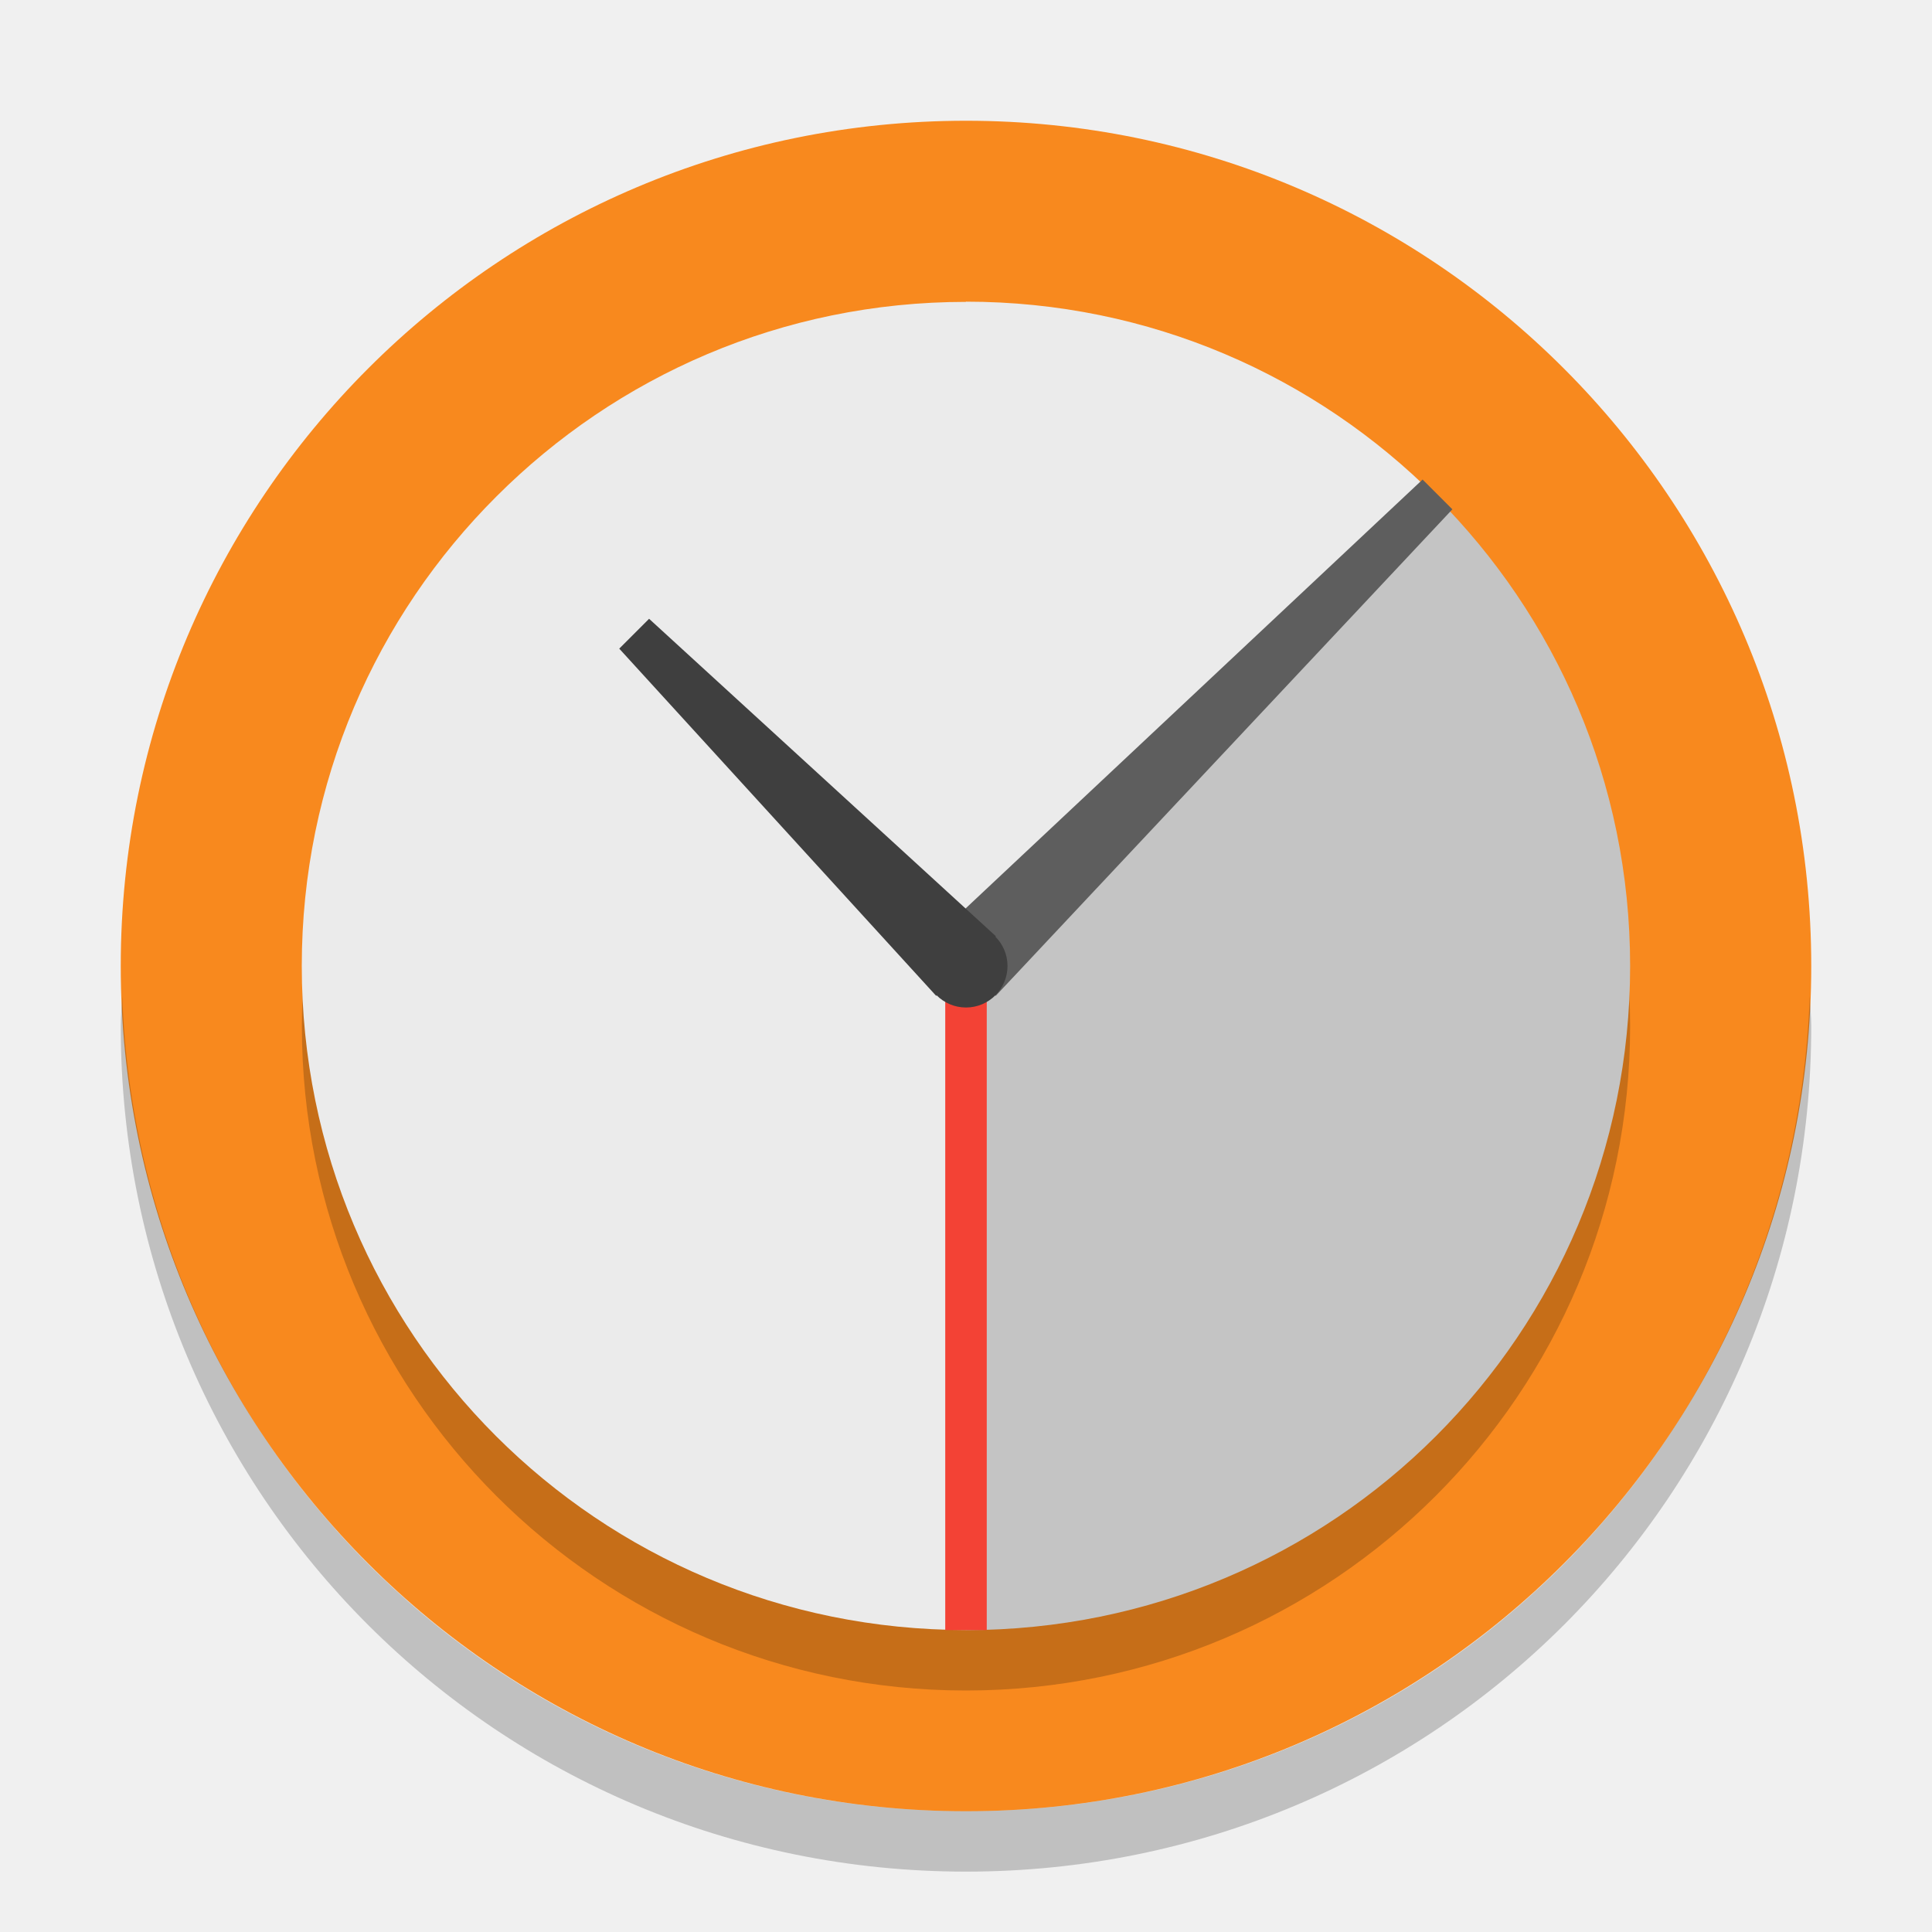
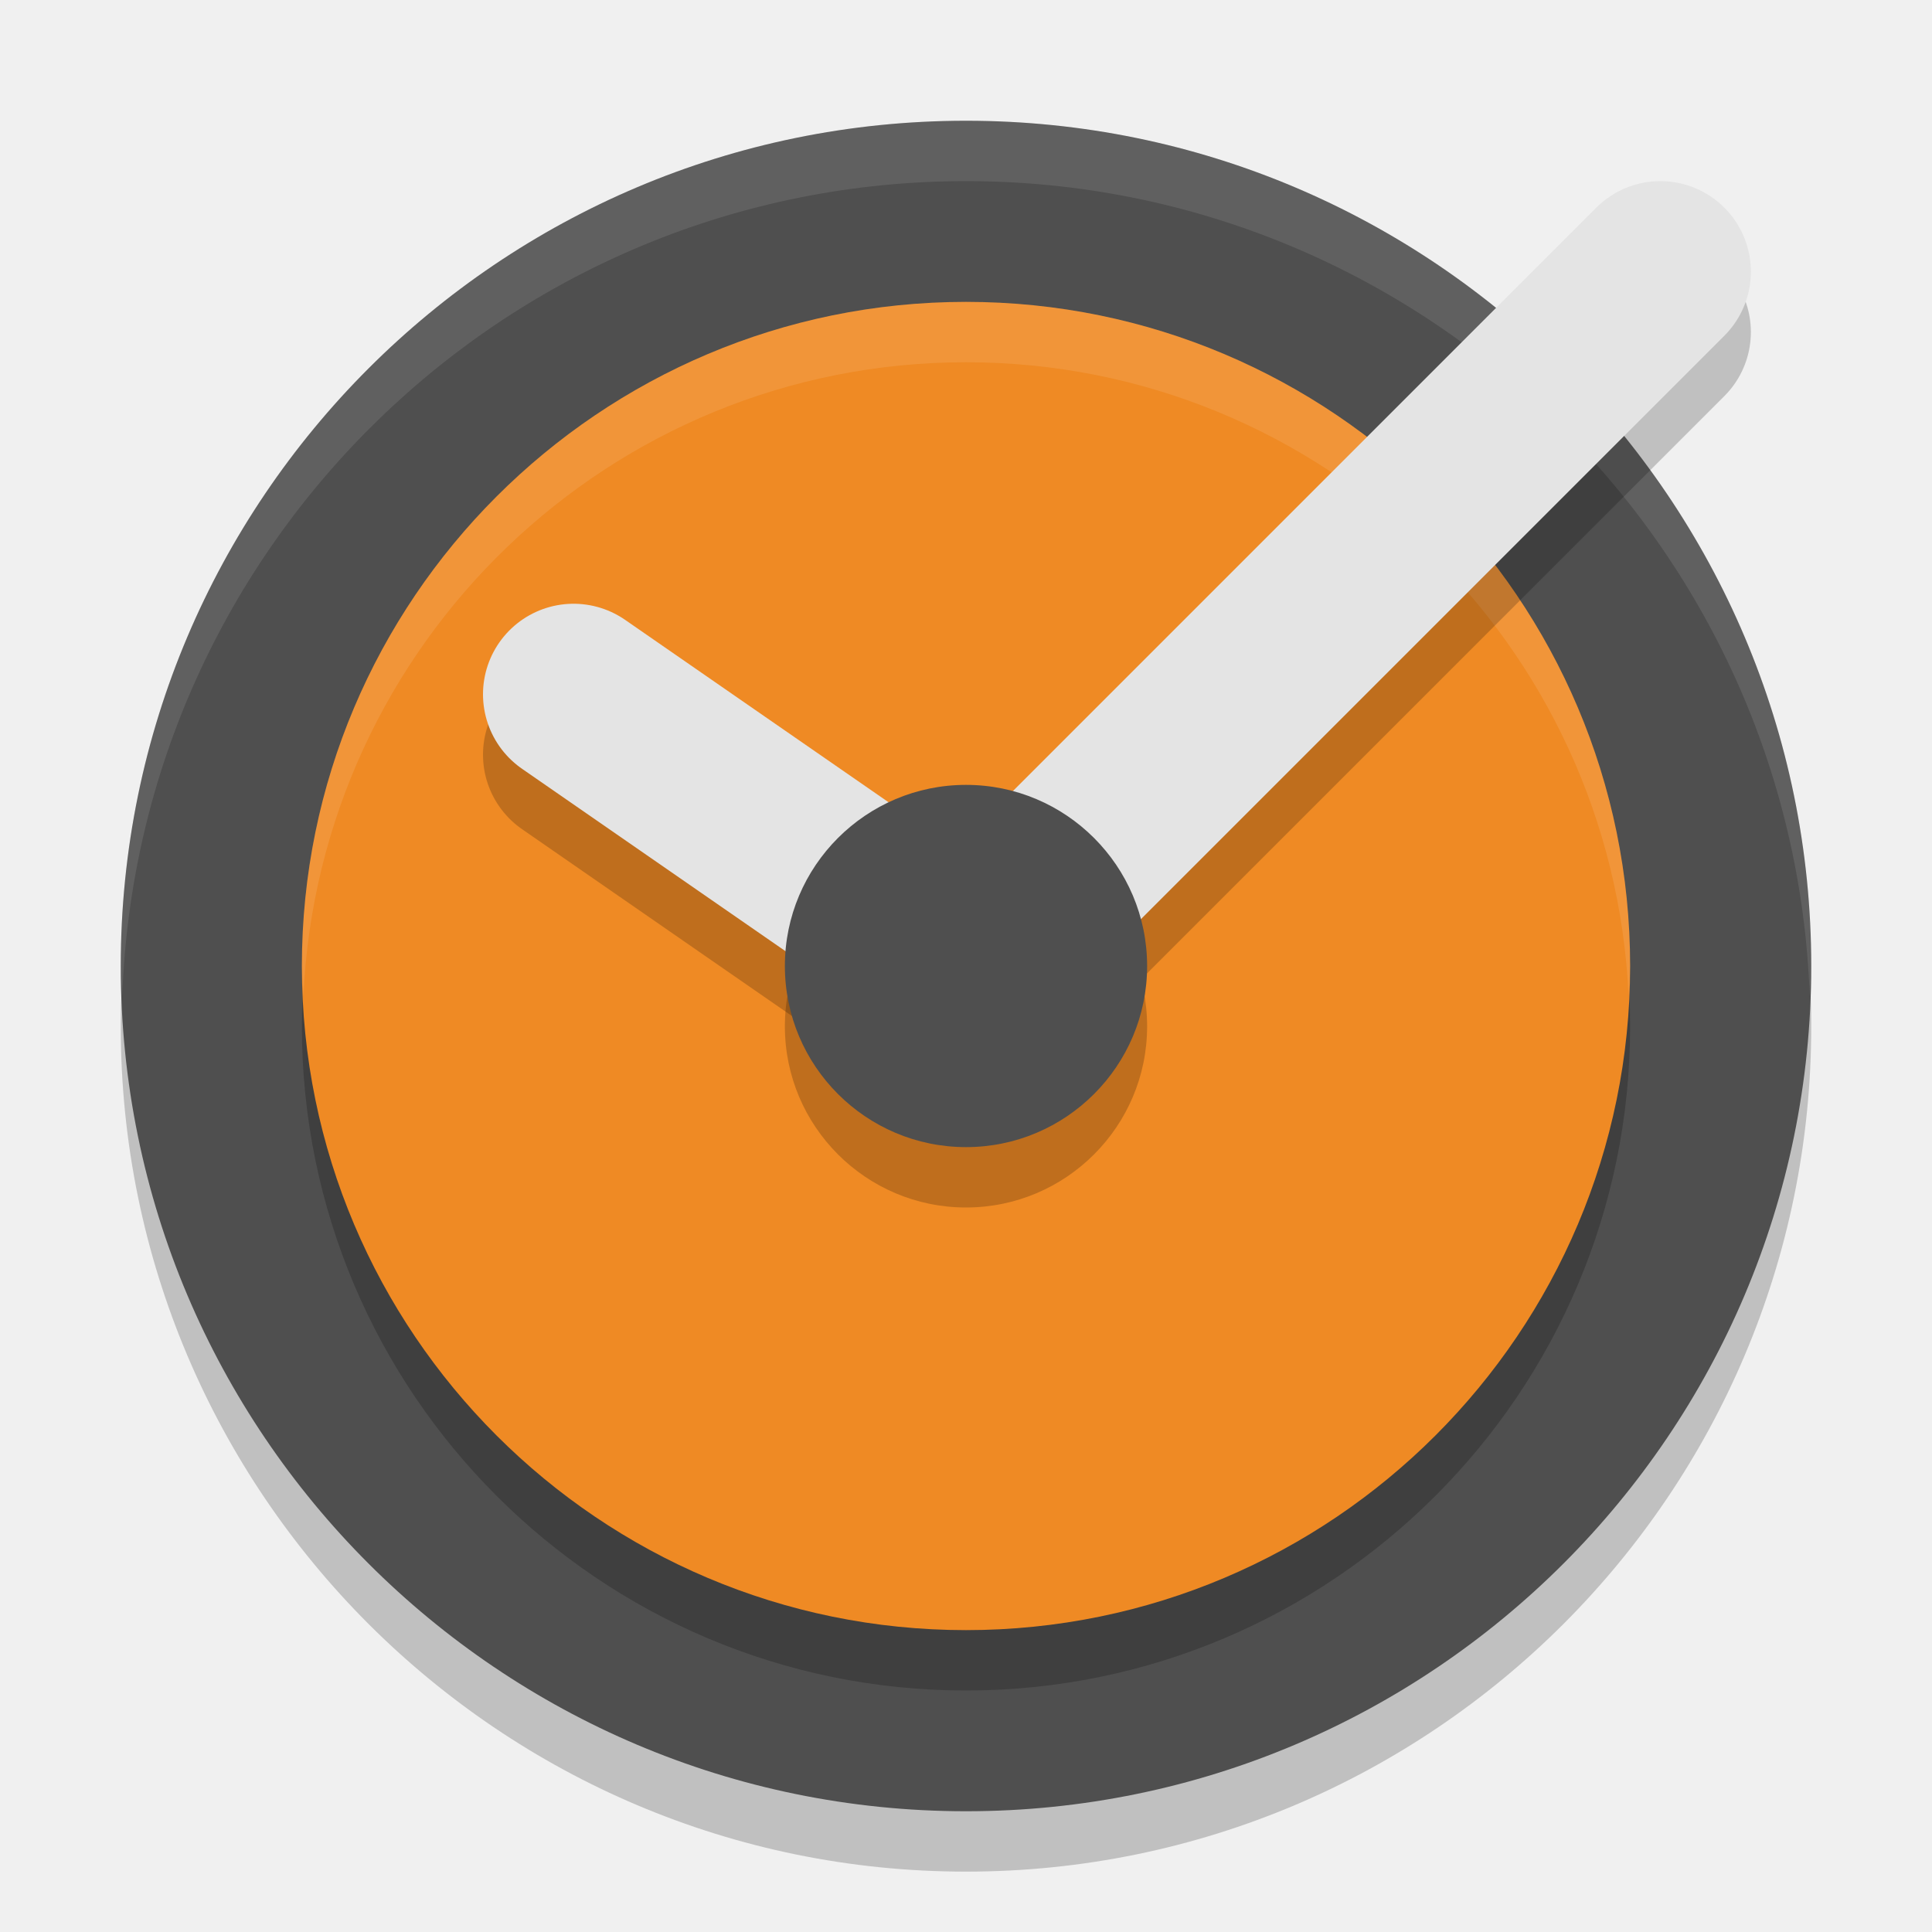
<svg xmlns="http://www.w3.org/2000/svg" xmlns:ns1="http://www.openswatchbook.org/uri/2009/osb" id="svg7384" width="32" height="32" version="1.1" style="enable-background:new">
  <defs id="defs7386">
    <linearGradient id="linearGradient5606" ns1:paint="solid">
      <stop id="stop5608" offset="0" style="stop-color:#000000;stop-opacity:1" />
    </linearGradient>
  </defs>
  <g id="view-refresh" transform="translate(-250.0002,54)">
    <path id="path4156" d="m 282,-38 16,0 0,16 -16,0 z" style="opacity:0;fill:#ff0000;fill-opacity:1;fill-rule:nonzero;stroke:none;stroke-width:1;stroke-linecap:round;stroke-linejoin:round;stroke-miterlimit:4;stroke-dasharray:none;stroke-dashoffset:0;stroke-opacity:1" />
    <g id="g4149" transform="translate(281.9725,-37.00011)" style="enable-background:new">
      <g id="layer12-0" transform="translate(-485.034,-41.01747)" style="display:inline">
        <path id="path6694" d="m 499.062,49.018 c 0,3.314 -2.686,6 -6,6 -3.28,0 -5.94,-2.633 -5.994,-5.9 a 1,1 0 0 1 -0.006,-0.1 1,1 0 0 1 1,-1 1,1 0 0 1 1,1 c 0,2.209 1.791,4 4,4 2.209,0 4,-1.791 4,-4 0,-2.209 -1.791,-4 -4,-4 l 0,2 -4,-3 4,-3 0,2 c 3.314,0 6,2.686 6,6 z" style="opacity:1;fill:#cfd8dc;fill-opacity:1;stroke:none" />
      </g>
    </g>
  </g>
-   <g id="view-history" transform="translate(-265.0002,54)">
-     <rect id="rect8345" width="32" height="32" x="265" y="-54" style="opacity:0.001;fill:#000000;fill-opacity:1;stroke:none;stroke-width:1.183;stroke-linecap:round;stroke-linejoin:round;stroke-miterlimit:4;stroke-dasharray:none;stroke-opacity:1" />
-     <g id="g6247" transform="translate(265.0002,-54)">
-       <rect id="rect4255" width="28" height="28" x="-30" y="-30" rx="14" ry="14" transform="matrix(0,-1,-1,0,0,0)" style="fill:#f8891e;fill-opacity:1" />
-       <rect id="rect4058" width="22" height="22" x="-28" y="-27" rx="11" ry="11" transform="matrix(0,-1,-1,0,0,0)" style="opacity:0.2" />
-       <g id="g4042" transform="matrix(0.34375,0,0,0.34375,-96.75,-65.125)">
-         <path id="path4044" d="m 328,204 c -8.864,0 -16.841,3.591 -22.625,9.375 -5.79,5.78 -9.38,13.76 -9.38,22.62 0,17.728 14.272,32 32,32 l 0,-32 22.625,-22.625 c -5.78,-5.79 -13.76,-9.38 -22.62,-9.38 z" style="fill:#ebebeb" />
-         <path id="path4046" d="M 350.62,213.38 328,236 l 0,32 c 17.728,0 32,-14.272 32,-32 0,-8.864 -3.591,-16.841 -9.375,-22.625 z" style="fill:#c4c4c4" />
-         <path id="path4048" d="m 350,212.56 -23.442,22.002 2.875,2.875 22.002,-23.442 -1.435,-1.435 z" style="color:#000000;text-indent:0;text-decoration:none;text-decoration-line:none;text-transform:none;block-progression:tb;fill:#5e5e5e" />
-         <path id="path4050" d="m 328,236 0,32" style="fill:none;stroke:#f34235;stroke-width:2px" />
-         <path id="path4052" d="m 312.73,219.27 -1.438,1.438 15.27,16.73 2.875,-2.875 z" style="color:#000000;text-indent:0;text-decoration:none;text-decoration-line:none;text-transform:none;block-progression:tb;fill:#3f3f3f" />
-         <circle id="path4054" cx="160" cy="184" r="1" transform="matrix(2,0,0,2,8,-132)" style="fill:#3f3f3f" />
-       </g>
-       <path id="rect4056" d="M 2.025,16.5 C 2.019,16.667 2,16.831 2,17 c 0,7.756 6.244,14 14,14 7.756,0 14,-6.244 14,-14 0,-0.169 -0.02,-0.333 -0.025,-0.5 -0.264,7.521 -6.388,13.5 -13.975,13.5 -7.587,0 -13.711,-5.979 -13.975,-13.5 z" style="opacity:0.2" />
+   <g id="view-history">
+     <rect id="rect8345" width="32" height="32" x="0" y="0" style="opacity:0.001;fill:#000000;fill-opacity:1;stroke:none;stroke-width:1.183;stroke-linecap:round;stroke-linejoin:round;stroke-miterlimit:4;stroke-dasharray:none;stroke-opacity:1" />
+     <g id="g4186">
+       <path style="opacity:0.2" id="path4156-3" d="M 16,3 C 8.275,3 2,9.275 2,17 2,24.725 8.275,31 16,31 23.725,31 30,24.725 30,17 30,9.275 23.725,3 16,3 Z" />
+       <path style="fill:#4f4f4f" id="path4158" d="M 16,2 C 8.275,2 2,8.275 2,16 2,23.725 8.275,30 16,30 23.725,30 30,23.725 30,16 30,8.275 23.725,2 16,2 Z" />
+       <path style="opacity:0.1;fill:#ffffff" id="path4160" d="M 16,2 C 8.275,2 2,8.275 2,16 2,16.169 2.019,16.333 2.025,16.5 2.291,9.008 8.444,3 16,3 23.556,3 29.709,9.008 29.975,16.5 29.981,16.333 30,16.169 30,16 30,8.275 23.725,2 16,2 Z" />
+       <path style="opacity:0.2" id="path4162" d="M 16,6 C 9.931,6 5,10.931 5,17 5,23.069 9.931,28 16,28 22.069,28 27,23.069 27,17 27,10.931 22.069,6 16,6 Z" />
+       <path style="fill:#ef8a24" id="path4164" d="M 16,5 C 9.931,5 5,9.931 5,16 5,22.069 9.931,27 16,27 22.069,27 27,22.069 27,16 27,9.931 22.069,5 16,5 Z" />
+       <path style="opacity:0.1;fill:#ffffff" id="path4166" d="M 16,5 C 9.931,5 5,9.931 5,16 5,16.169 5.018,16.333 5.025,16.5 5.289,10.664 10.099,6 16,6 21.901,6 26.711,10.664 26.975,16.5 26.982,16.333 27,16.169 27,16 27,9.931 22.069,5 16,5 Z" />
+       <path style="opacity:0.2;fill:none;stroke:#000000;stroke-width:3;stroke-linecap:round;stroke-linejoin:round" id="path4168" d="M 16,17 27.5,5.5" />
+       <path style="fill:none;stroke:#e4e4e4;stroke-width:3;stroke-linecap:round;stroke-linejoin:round" id="path4170" d="M 16,16 27.5,4.5" />
+       <path style="opacity:0.2;fill:none;stroke:#000000;stroke-width:3;stroke-linecap:round;stroke-linejoin:round" id="path4172" d="m 9.5,12.5 6.5,4.5" />
+       <path style="fill:none;stroke:#e4e4e4;stroke-width:3;stroke-linecap:round;stroke-linejoin:round" id="path4174" d="M 9.5,11.5 16,16" />
+       <path style="opacity:0.2" id="path4176" d="m 16,14 c -1.655,0 -3,1.345 -3,3 0,1.655 1.345,3 3,3 1.655,0 3,-1.345 3,-3 0,-1.655 -1.345,-3 -3,-3 z" />
+       <path style="fill:#4f4f4f" id="path4178" d="m 16,13 c -1.655,0 -3,1.345 -3,3 0,1.655 1.345,3 3,3 1.655,0 3,-1.345 3,-3 0,-1.655 -1.345,-3 -3,-3 z" />
    </g>
  </g>
</svg>
